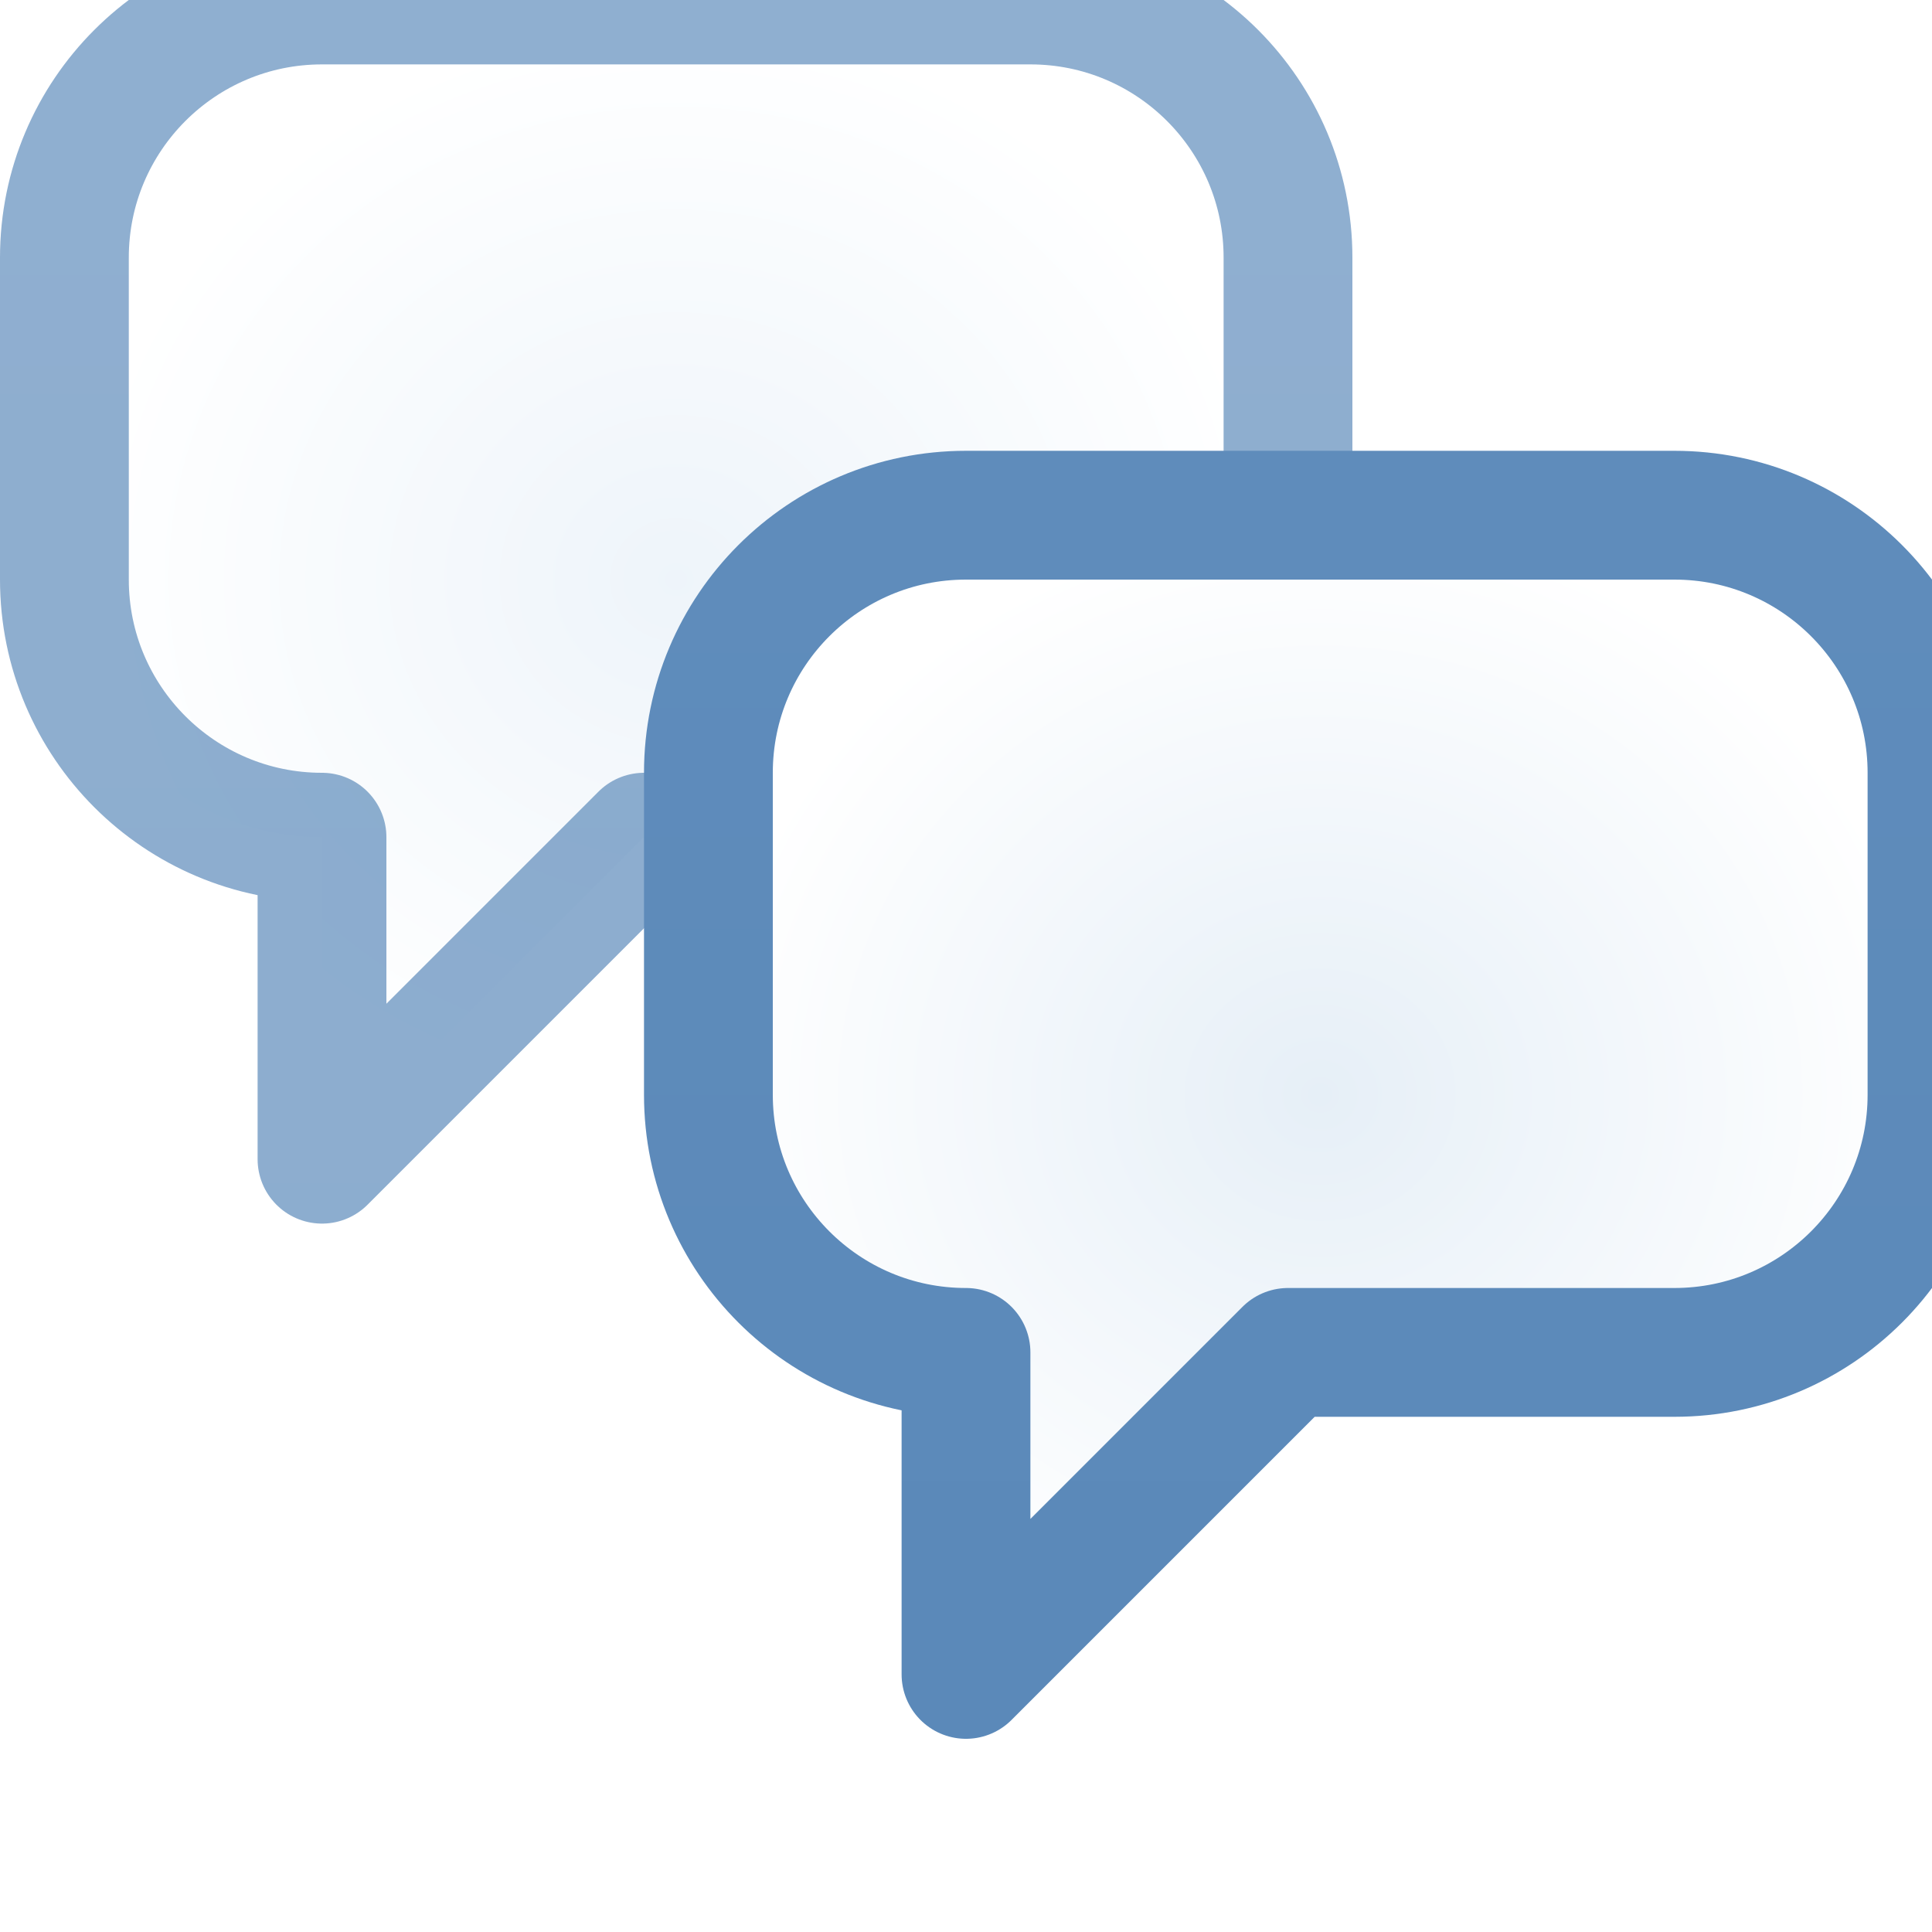
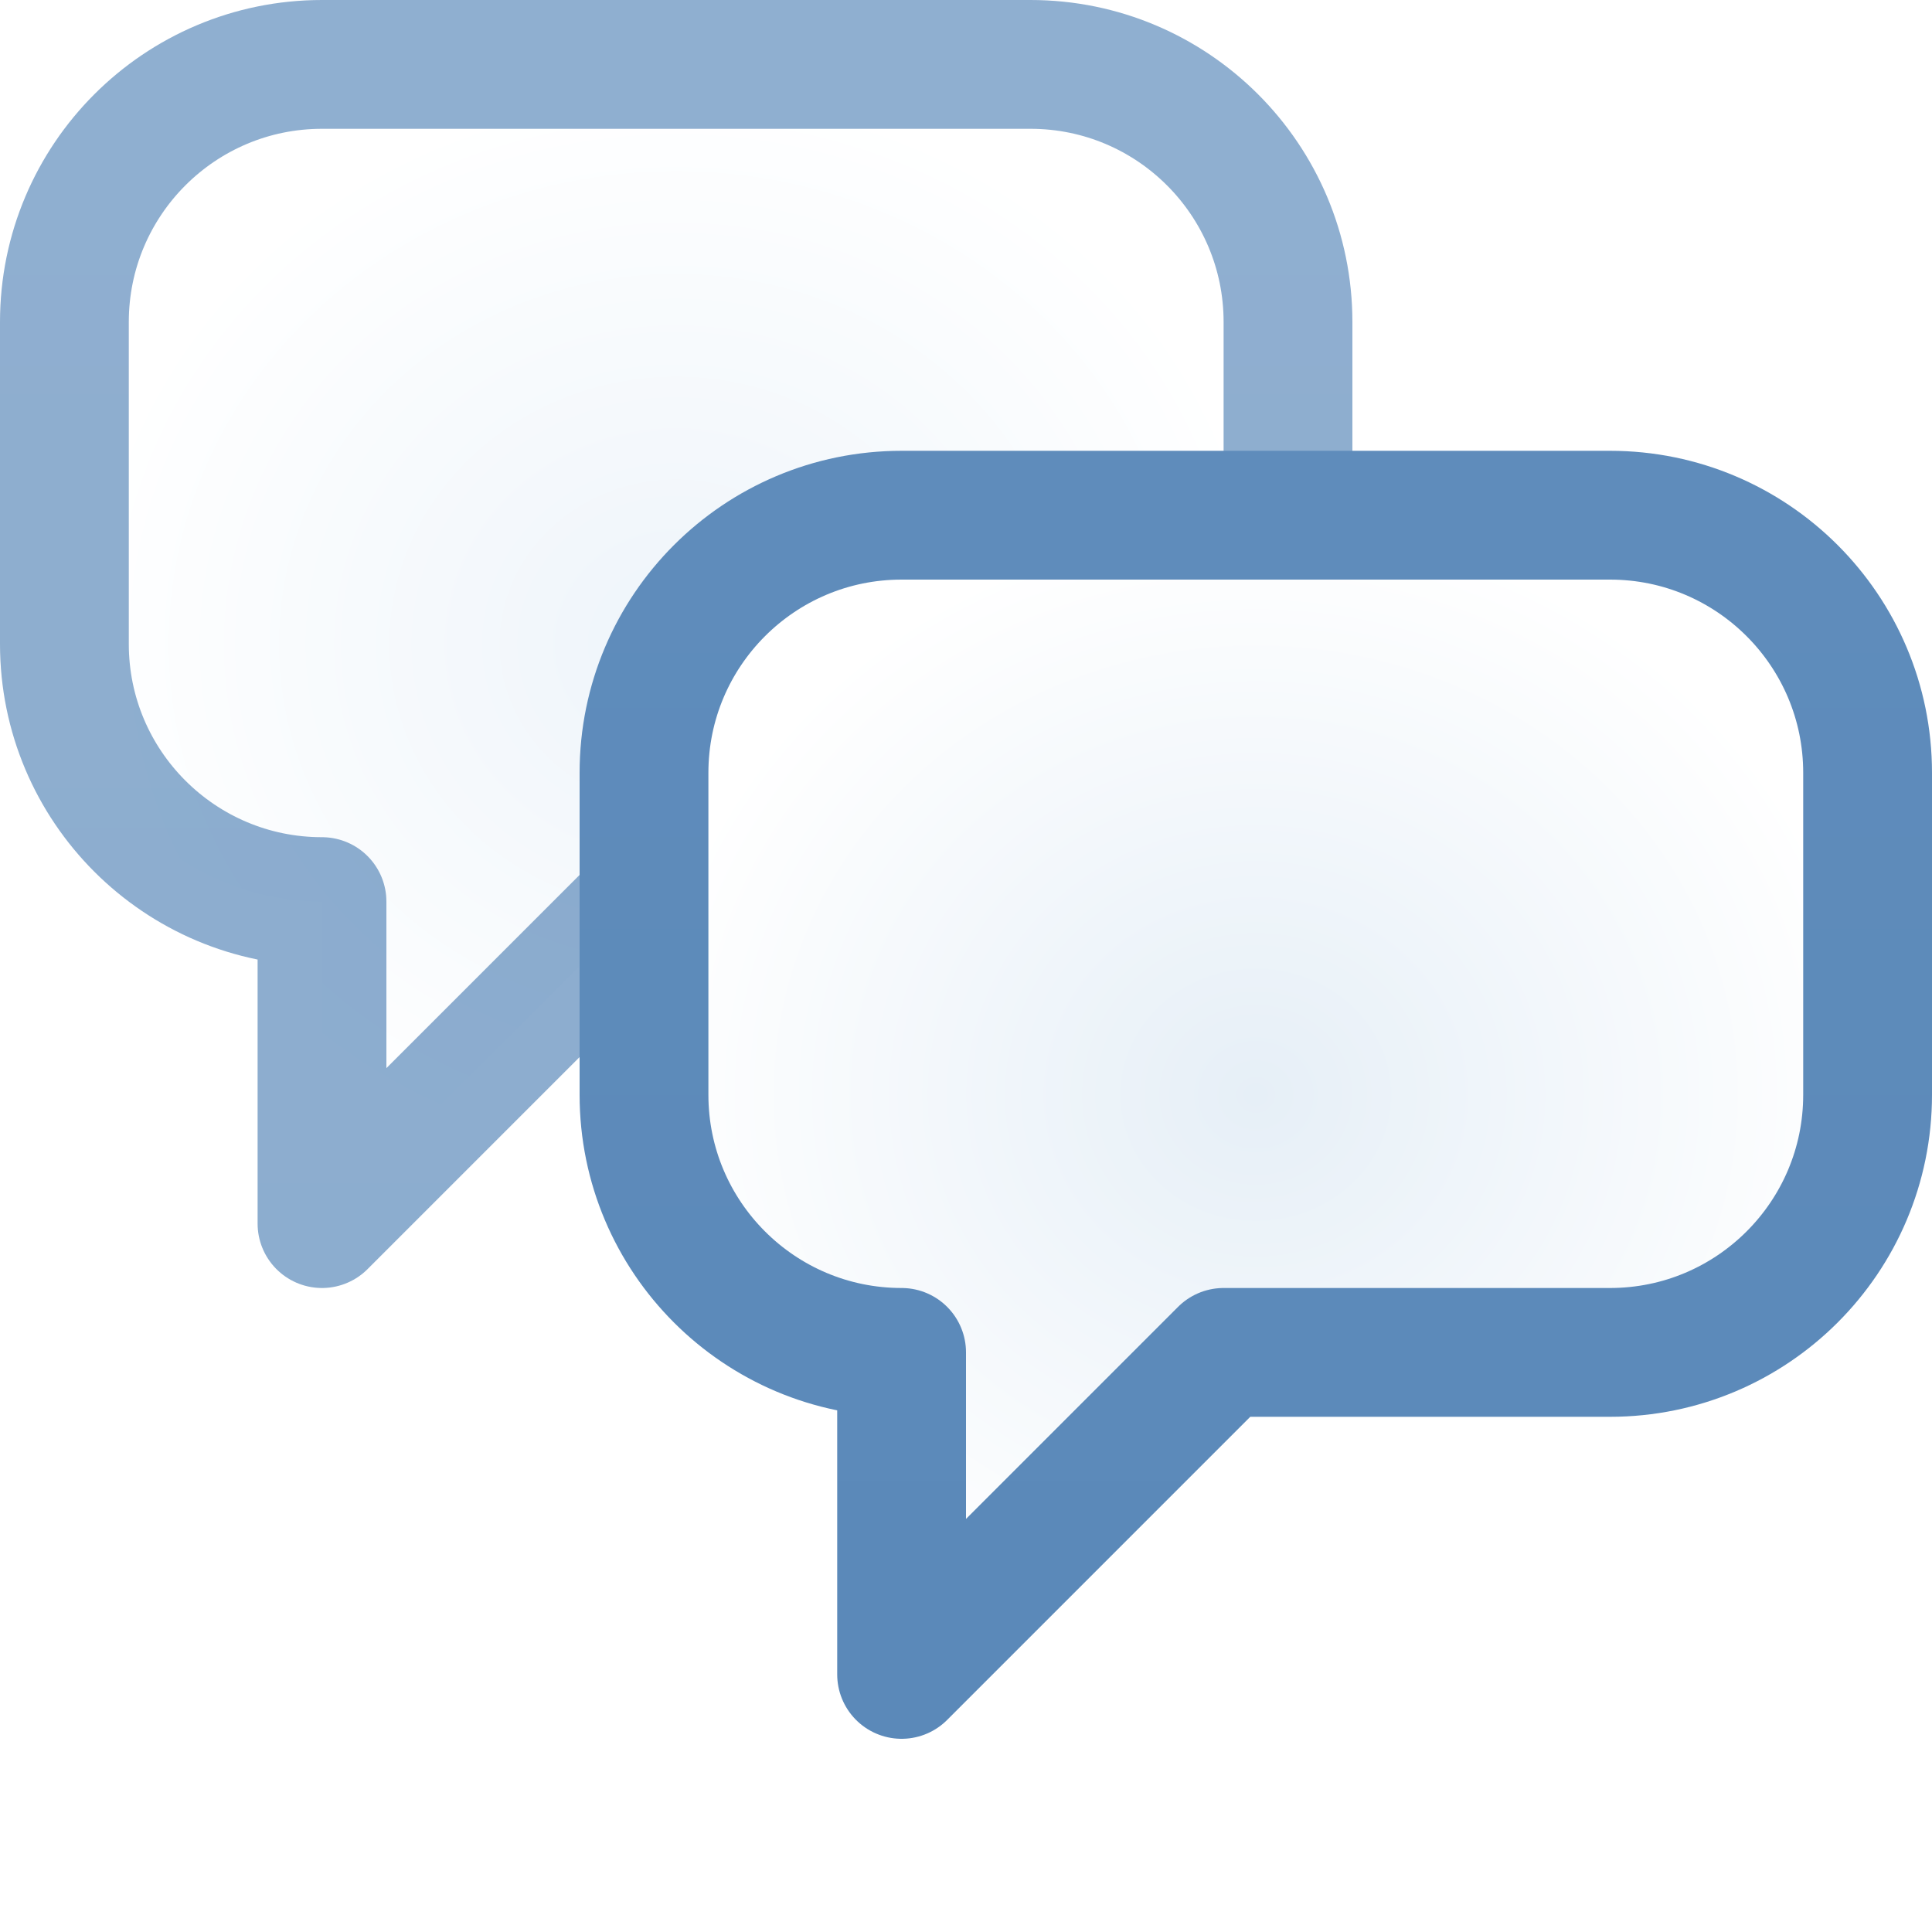
<svg xmlns="http://www.w3.org/2000/svg" version="1.1" viewBox="0 0 15 15" width="16" height="16">
  <defs>
    <linearGradient id="linearGradient1" x1="50%" y1="0%" x2="50%" y2="100%" gradientUnits="userSpaceOnUse">
      <stop style="stop-color:#5f8cbb;stop-opacity:1" offset="0" />
      <stop style="stop-color:#5887b8;stop-opacity:1" offset="1" />
    </linearGradient>
    <radialGradient id="radialGradient1" cx="50%" cy="50%" r="50%" fx="50%" fy="50%">
      <stop offset="0%" style="stop-color:#e6eff7;stop-opacity:1" />
      <stop offset="100%" style="stop-color:#ffffff;stop-opacity:1" />
    </radialGradient>
  </defs>
  <g>
-     <path style="fill:url(#radialGradient1);fill-opacity:0.7;fill-rule:evenodd;stroke:url(#linearGradient1);stroke-width:1;stroke-linecap:round;stroke-linejoin:round;stroke-miterlimit:4;stroke-dasharray:none;stroke-opacity:0.7;paint-order:normal" d="m 0.5,2 a 2,2 0 0,1 2,-2 h 5.5 a 2,2 0 0,1 2,2 v 2.5 a 2,2 0 0,1 -2,2 h -3 l -2.5,2.5 v -2.5 a 2,2 0 0,1 -2,-2 z" />
+     <path style="fill:url(#radialGradient1);fill-opacity:0.7;fill-rule:evenodd;stroke:url(#linearGradient1);stroke-width:1;stroke-linecap:round;stroke-linejoin:round;stroke-miterlimit:4;stroke-dasharray:none;stroke-opacity:0.7;paint-order:normal" d="m 0.5,2.5 a 2,2 0 0,1 2,-2 h 5.5 a 2,2 0 0,1 2,2 v 2.5 a 2,2 0 0,1 -2,2 h -3 l -2.5,2.5 v -2.5 a 2,2 0 0,1 -2,-2 z" />
  </g>
-   <g transform="translate(5,4)">
+   <g transform="translate(4.5,4)">
    <path style="fill:url(#radialGradient1);fill-opacity:1;fill-rule:evenodd;stroke:url(#linearGradient1);stroke-width:1;stroke-linecap:round;stroke-linejoin:round;stroke-miterlimit:4;stroke-dasharray:none;stroke-opacity:1;paint-order:normal" d="m 0.5,2 a 2,2 0 0,1 2,-2 h 5.5 a 2,2 0 0,1 2,2 v 2.5 a 2,2 0 0,1 -2,2 h -3 l -2.5,2.5 v -2.5 a 2,2 0 0,1 -2,-2 z" />
  </g>
</svg>
